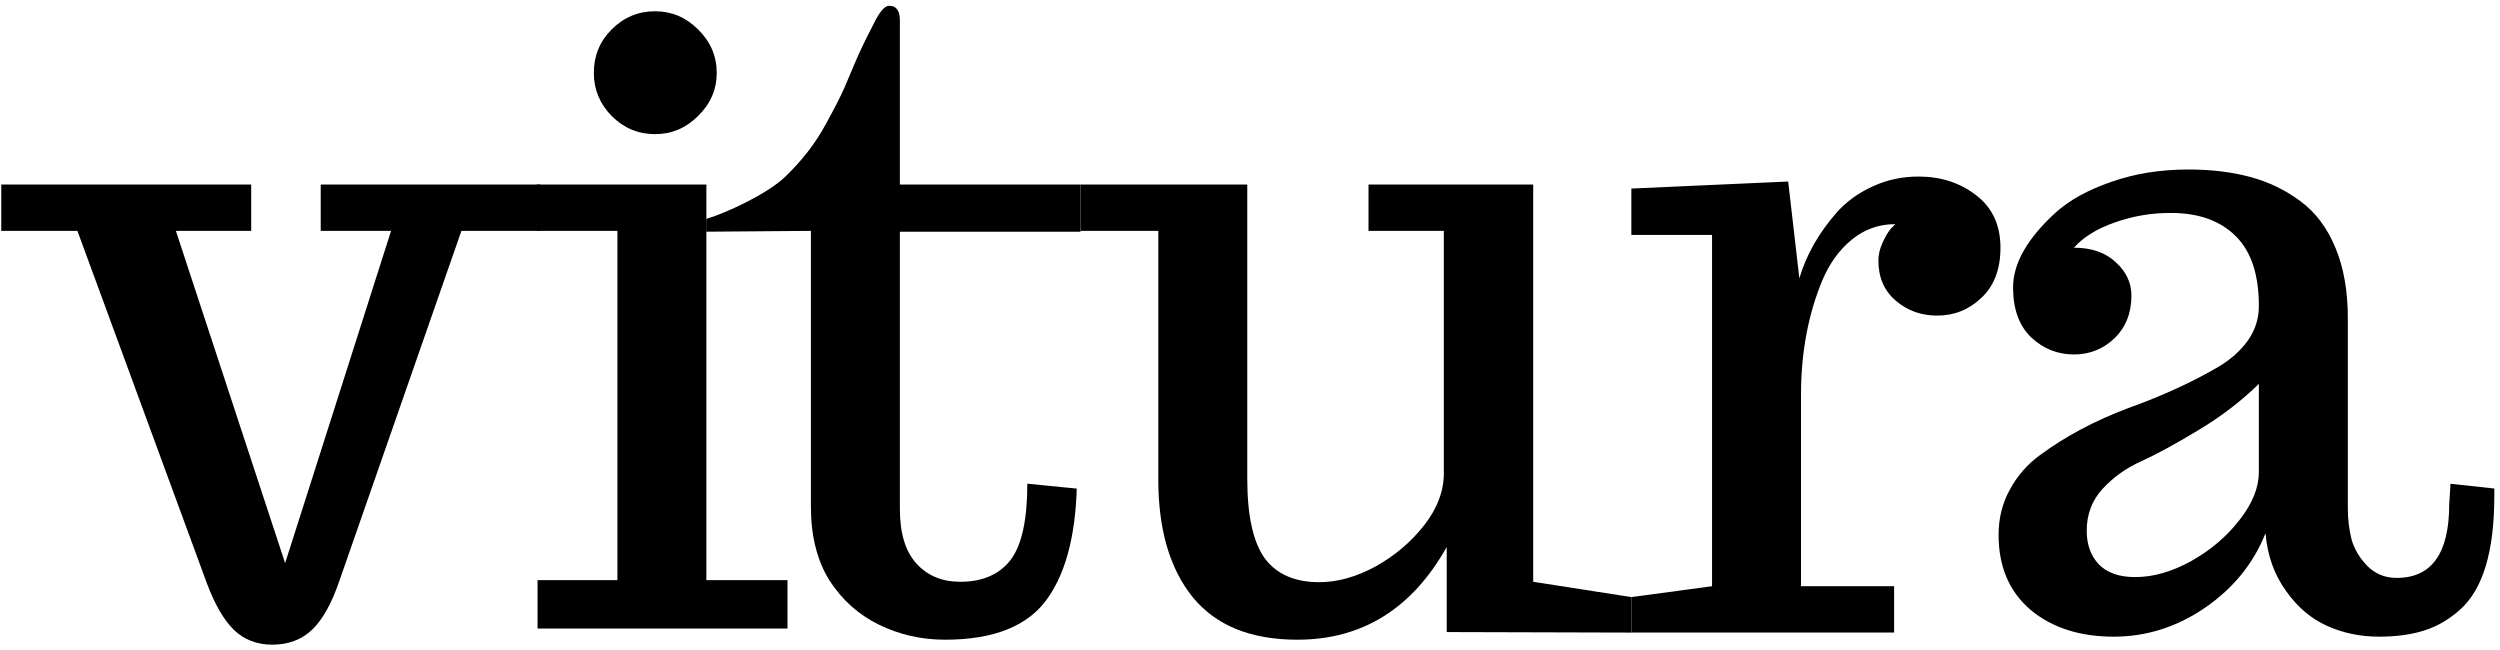
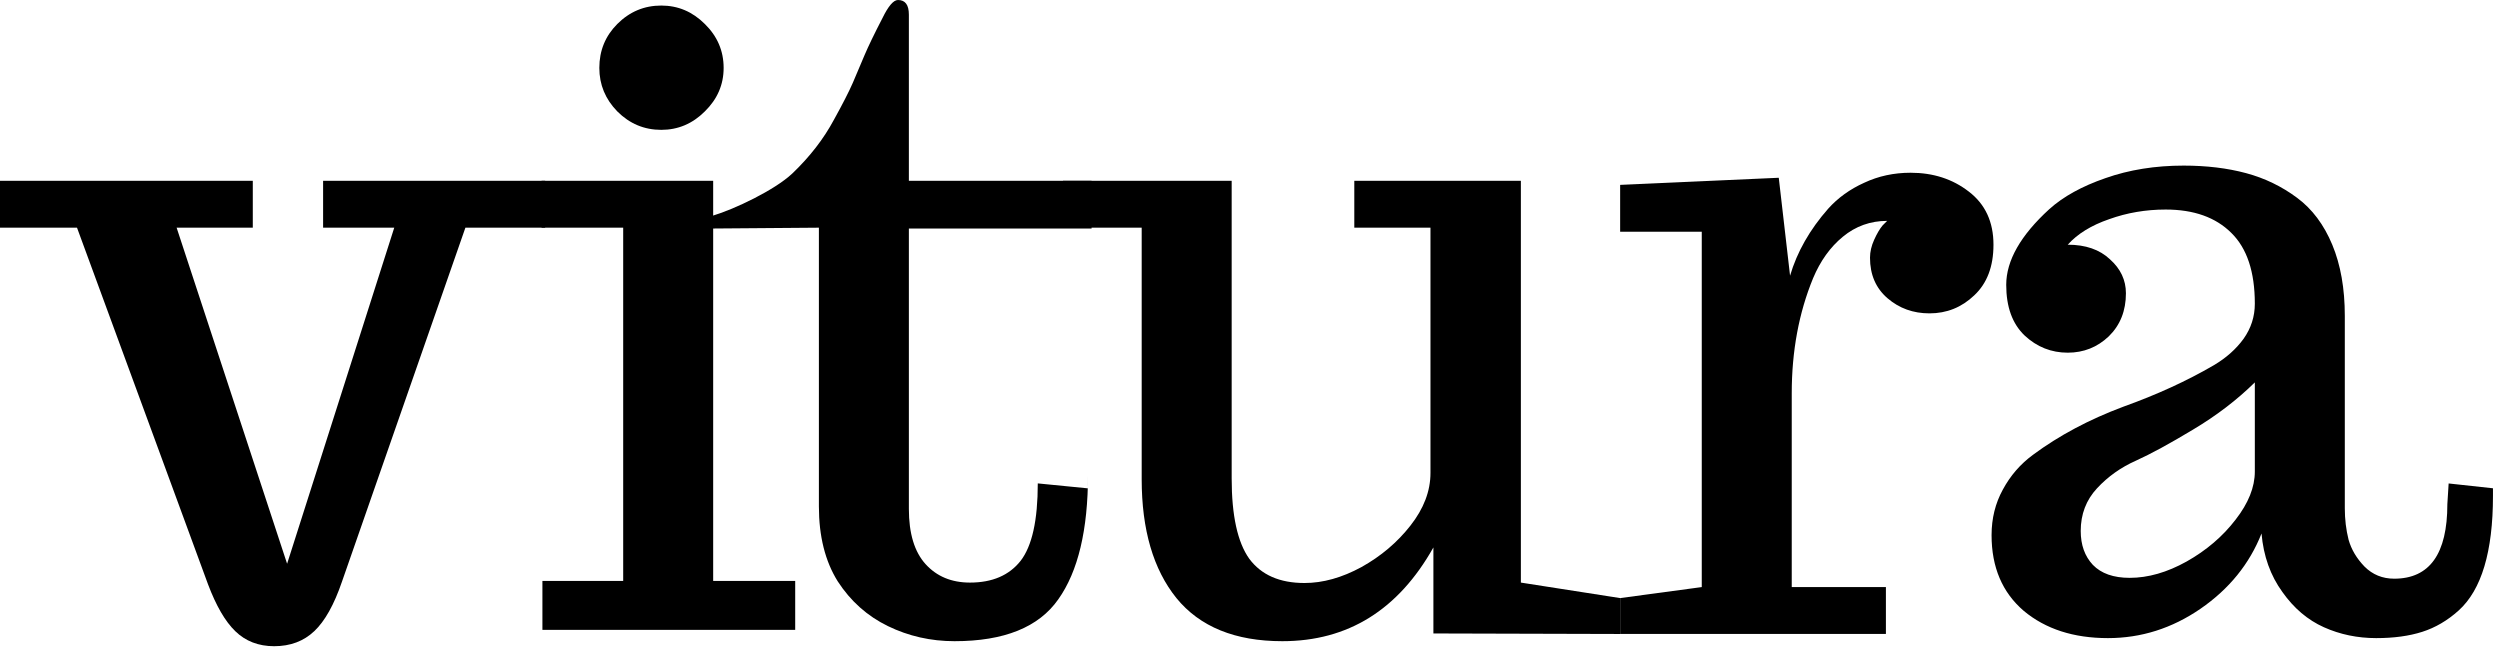
- <svg xmlns="http://www.w3.org/2000/svg" width="354" height="92" viewBox="0 0 354 92" fill="none">
+ <svg xmlns="http://www.w3.org/2000/svg" width="350" height="91" viewBox="0 0 350 91" fill="none">
  <g id="vitura">
-     <path id="Vector" d="M299.289 90.152C294.484 90.152 290.559 88.883 287.512 86.344C284.504 83.766 283 80.231 283 75.738C283 73.394 283.527 71.266 284.582 69.352C285.637 67.398 287.043 65.777 288.801 64.488C292.434 61.793 296.652 59.547 301.457 57.75C306.145 56.07 310.363 54.137 314.113 51.949C315.832 50.934 317.219 49.703 318.273 48.258C319.328 46.773 319.855 45.133 319.855 43.336C319.855 38.883 318.762 35.582 316.574 33.434C314.387 31.246 311.32 30.152 307.375 30.152C304.602 30.152 301.965 30.602 299.465 31.5C296.965 32.359 295.031 33.551 293.664 35.074C296.164 35.074 298.137 35.758 299.582 37.125C301.066 38.453 301.809 40.035 301.809 41.871C301.809 44.332 301.008 46.344 299.406 47.906C297.805 49.43 295.891 50.191 293.664 50.191C291.359 50.191 289.348 49.391 287.629 47.789C285.91 46.148 285.051 43.785 285.051 40.699C285.051 37.301 287.062 33.766 291.086 30.094C293.039 28.336 295.656 26.891 298.938 25.758C302.258 24.586 305.91 24 309.895 24C313.098 24 316.008 24.352 318.625 25.055C321.242 25.758 323.625 26.91 325.773 28.512C327.883 30.074 329.523 32.262 330.695 35.074C331.867 37.887 332.453 41.207 332.453 45.035V71.988C332.453 73.512 332.629 74.977 332.98 76.383C333.371 77.75 334.113 79 335.207 80.133C336.34 81.266 337.727 81.832 339.367 81.832C344.328 81.832 346.809 78.356 346.809 71.402L346.99 68.5L353.195 69.176V70.231C353.195 78.043 351.594 83.394 348.391 86.285C346.828 87.691 345.129 88.688 343.293 89.273C341.457 89.859 339.309 90.152 336.848 90.152C334.23 90.152 331.789 89.644 329.523 88.629C327.258 87.613 325.324 85.973 323.723 83.707C322.043 81.402 321.066 78.668 320.793 75.504C319.113 79.762 316.262 83.277 312.238 86.051C308.254 88.785 303.938 90.152 299.289 90.152ZM302.336 81.715C304.914 81.715 307.57 80.953 310.305 79.43C313.078 77.867 315.363 75.914 317.16 73.57C318.957 71.266 319.855 69.019 319.855 66.832V54.352C317.355 56.812 314.465 59.02 311.184 60.973C307.941 62.926 305.285 64.371 303.215 65.309C301.105 66.246 299.289 67.535 297.766 69.176C296.242 70.816 295.48 72.809 295.48 75.152C295.48 77.106 296.047 78.688 297.18 79.898C298.352 81.109 300.07 81.715 302.336 81.715Z" fill="black" />
-     <path id="Vector_2" d="M231 89.57V84.547L242.426 83.008V33.262H231V26.699L253.207 25.703L254.789 39.414C255.766 36.094 257.543 32.969 260.121 30.039C261.488 28.516 263.168 27.305 265.16 26.406C267.152 25.469 269.32 25 271.664 25C274.828 25 277.543 25.879 279.809 27.637C282.113 29.395 283.266 31.875 283.266 35.078C283.266 38.125 282.367 40.488 280.57 42.168C278.812 43.848 276.723 44.688 274.301 44.688C272.035 44.688 270.082 43.984 268.441 42.578C266.801 41.172 265.98 39.277 265.98 36.895C265.98 36.074 266.176 35.234 266.566 34.375C266.957 33.516 267.348 32.852 267.738 32.383L268.383 31.738C266.039 31.738 263.969 32.48 262.172 33.965C260.414 35.41 259.027 37.344 258.012 39.766C256.02 44.609 255.023 49.98 255.023 55.879V83.008H268.207V89.57H231Z" fill="black" />
-     <path id="Vector_3" d="M204.855 89.5V77.457C199.934 86.207 192.883 90.582 183.703 90.582C177.102 90.582 172.16 88.57 168.879 84.547C165.637 80.523 164.016 74.977 164.016 67.906V32.691H153V26.129H176.613V67.789C176.613 72.984 177.434 76.734 179.074 79.039C180.754 81.305 183.332 82.438 186.809 82.438C189.387 82.438 192.043 81.695 194.777 80.211C197.512 78.688 199.797 76.754 201.633 74.41C203.508 72.027 204.445 69.566 204.445 67.027V32.691H193.781V26.129H217.102V82.379L231 84.547V89.574L204.855 89.5Z" fill="black" />
-     <path id="Vector_4" d="M133.809 90.582C130.488 90.582 127.383 89.879 124.492 88.473C121.602 87.066 119.258 84.977 117.461 82.203C115.703 79.391 114.824 75.894 114.824 71.715V32.691L100 32.809V31C103.008 30.102 108.613 27.438 111.074 25.133C113.535 22.789 115.488 20.27 116.934 17.574C118.145 15.387 119.023 13.668 119.57 12.418C120.117 11.129 120.664 9.84 121.211 8.551C121.758 7.262 122.598 5.523 123.73 3.336C124.551 1.656 125.273 0.816 125.898 0.816C126.914 0.816 127.422 1.5 127.422 2.867V26.129H153V32.809H127.422V72.066C127.422 75.504 128.203 78.082 129.766 79.801C131.328 81.519 133.398 82.379 135.977 82.379C139.102 82.379 141.465 81.363 143.066 79.332C144.668 77.262 145.469 73.648 145.469 68.492L152.47 69.183L152.5 67.262C152.5 74.996 151.113 80.816 148.34 84.723C145.605 88.629 140.762 90.582 133.809 90.582Z" fill="black" />
-     <path id="Vector_5" d="M76.117 89V82.144H87.426V32.691H76V26.129H100.023V82.144H111.508V89H76.117ZM92.758 18.996C90.375 18.996 88.324 18.137 86.606 16.418C84.926 14.699 84.086 12.668 84.086 10.324C84.086 7.902 84.926 5.852 86.606 4.172C88.324 2.453 90.375 1.594 92.758 1.594C95.102 1.594 97.133 2.453 98.852 4.172C100.609 5.891 101.488 7.941 101.488 10.324C101.488 12.668 100.609 14.699 98.852 16.418C97.133 18.137 95.102 18.996 92.758 18.996Z" fill="black" />
-     <path id="Vector_6" d="M38.559 91.285C36.371 91.285 34.555 90.582 33.109 89.176C31.703 87.809 30.434 85.621 29.301 82.613L10.961 32.691H0.18V26.129H35.57V32.691H24.906L40.375 79.742L55.375 32.691H45.414V26.129H76.5V32.691H65.336L48.051 82.262C46.957 85.465 45.668 87.769 44.184 89.176C42.699 90.582 40.824 91.285 38.559 91.285Z" fill="black" />
+     <path id="Vector" d="M295.109 89.336C290.305 89.336 286.379 88.066 283.332 85.527C280.324 82.949 278.82 79.414 278.82 74.922C278.82 72.578 279.348 70.449 280.402 68.535C281.457 66.582 282.863 64.961 284.621 63.672C288.254 60.977 292.473 58.73 297.277 56.934C301.965 55.254 306.184 53.32 309.934 51.133C311.652 50.117 313.039 48.887 314.094 47.441C315.148 45.957 315.676 44.316 315.676 42.52C315.676 38.066 314.582 34.766 312.395 32.617C310.207 30.43 307.141 29.336 303.195 29.336C300.422 29.336 297.785 29.785 295.285 30.684C292.785 31.543 290.852 32.734 289.484 34.258C291.984 34.258 293.957 34.941 295.402 36.309C296.887 37.637 297.629 39.219 297.629 41.055C297.629 43.516 296.828 45.527 295.227 47.09C293.625 48.613 291.711 49.375 289.484 49.375C287.18 49.375 285.168 48.574 283.449 46.973C281.73 45.332 280.871 42.969 280.871 39.883C280.871 36.484 282.883 32.949 286.906 29.277C288.859 27.52 291.477 26.074 294.758 24.941C298.078 23.77 301.73 23.184 305.715 23.184C308.918 23.184 311.828 23.535 314.445 24.238C317.062 24.941 319.445 26.094 321.594 27.695C323.703 29.258 325.344 31.445 326.516 34.258C327.688 37.07 328.273 40.391 328.273 44.219V71.172C328.273 72.695 328.449 74.16 328.801 75.566C329.191 76.934 329.934 78.184 331.027 79.316C332.16 80.449 333.547 81.016 335.188 81.016C340.148 81.016 342.629 77.539 342.629 70.586L342.81 67.684L349.016 68.359V69.414C349.016 77.227 347.414 82.578 344.211 85.469C342.648 86.875 340.949 87.871 339.113 88.457C337.277 89.043 335.129 89.336 332.668 89.336C330.051 89.336 327.609 88.828 325.344 87.812C323.078 86.797 321.145 85.156 319.543 82.891C317.863 80.586 316.887 77.852 316.613 74.688C314.934 78.945 312.082 82.461 308.059 85.234C304.074 87.969 299.758 89.336 295.109 89.336ZM298.156 80.898C300.734 80.898 303.391 80.137 306.125 78.613C308.898 77.051 311.184 75.098 312.98 72.754C314.777 70.449 315.676 68.203 315.676 66.016V53.535C313.176 55.996 310.285 58.203 307.004 60.156C303.762 62.109 301.105 63.555 299.035 64.492C296.926 65.43 295.109 66.719 293.586 68.359C292.062 70 291.301 71.992 291.301 74.336C291.301 76.289 291.867 77.871 293 79.082C294.172 80.293 295.891 80.898 298.156 80.898Z" fill="black" />
+     <path id="Vector_2" d="M226.82 88.754V83.731L238.246 82.191V32.445H226.82V25.883L249.027 24.887L250.609 38.598C251.586 35.277 253.363 32.152 255.941 29.223C257.309 27.699 258.988 26.488 260.98 25.59C262.973 24.652 265.141 24.184 267.484 24.184C270.648 24.184 273.363 25.062 275.629 26.82C277.934 28.578 279.086 31.059 279.086 34.262C279.086 37.309 278.188 39.672 276.391 41.352C274.633 43.031 272.543 43.871 270.121 43.871C267.855 43.871 265.902 43.168 264.262 41.762C262.621 40.355 261.801 38.461 261.801 36.078C261.801 35.258 261.996 34.418 262.387 33.559C262.777 32.699 263.168 32.035 263.559 31.566L264.203 30.922C261.859 30.922 259.789 31.664 257.992 33.148C256.234 34.594 254.848 36.527 253.832 38.949C251.84 43.793 250.844 49.164 250.844 55.062V82.191H264.027V88.754H226.82Z" fill="black" />
+     <path id="Vector_3" d="M200.676 88.684V76.641C195.754 85.391 188.703 89.766 179.523 89.766C172.922 89.766 167.98 87.754 164.699 83.731C161.457 79.707 159.836 74.16 159.836 67.09V31.875H155H148.82V25.312H172.434V66.973C172.434 72.168 173.254 75.918 174.895 78.223C176.574 80.488 179.152 81.621 182.629 81.621C185.207 81.621 187.863 80.879 190.598 79.394C193.332 77.871 195.617 75.938 197.453 73.594C199.328 71.211 200.266 68.75 200.266 66.211V31.875H189.602V25.312H212.922V81.562L226.82 83.731V88.758L200.676 88.684Z" fill="black" />
+     <path id="Vector_4" d="M133.629 89.766C130.309 89.766 127.203 89.062 124.312 87.656C121.422 86.25 119.078 84.16 117.281 81.387C115.523 78.574 114.645 75.078 114.645 70.898V31.875L99.82 31.992V30.184C102.828 29.285 108.434 26.621 110.895 24.316C113.355 21.973 115.309 19.453 116.754 16.758C117.965 14.57 118.844 12.852 119.391 11.602C119.938 10.312 120.484 9.023 121.031 7.734C121.578 6.445 122.418 4.707 123.551 2.52C124.371 0.84 125.094 0 125.719 0C126.734 0 127.242 0.684 127.242 2.051V25.312H152.82V31.992H127.242V71.25C127.242 74.688 128.023 77.266 129.586 78.984C131.148 80.703 133.219 81.562 135.797 81.562C138.922 81.562 141.285 80.547 142.887 78.516C144.488 76.445 145.289 72.832 145.289 67.676L152.291 68.367L152.32 66.445C152.32 74.18 150.934 80 148.16 83.906C145.426 87.812 140.582 89.766 133.629 89.766Z" fill="black" />
+     <path id="Vector_5" d="M75.938 88.184V81.328H87.246V31.875H75.82V25.312H99.844V81.328H111.328V88.184H75.938ZM92.578 18.18C90.195 18.18 88.144 17.32 86.426 15.602C84.746 13.883 83.906 11.852 83.906 9.508C83.906 7.086 84.746 5.035 86.426 3.355C88.144 1.637 90.195 0.777 92.578 0.777C94.922 0.777 96.953 1.637 98.672 3.355C100.43 5.074 101.309 7.125 101.309 9.508C101.309 11.852 100.43 13.883 98.672 15.602C96.953 17.32 94.922 18.18 92.578 18.18Z" fill="black" />
+     <path id="Vector_6" d="M38.379 90.469C36.191 90.469 34.375 89.766 32.93 88.359C31.523 86.992 30.254 84.805 29.121 81.797L10.781 31.875H0V25.312H35.391V31.875H24.727L40.195 78.926L55.195 31.875H45.234V25.312H76.32V31.875H65.156L47.871 81.445C46.777 84.648 45.488 86.953 44.004 88.359C42.52 89.766 40.645 90.469 38.379 90.469Z" fill="black" />
  </g>
</svg>
